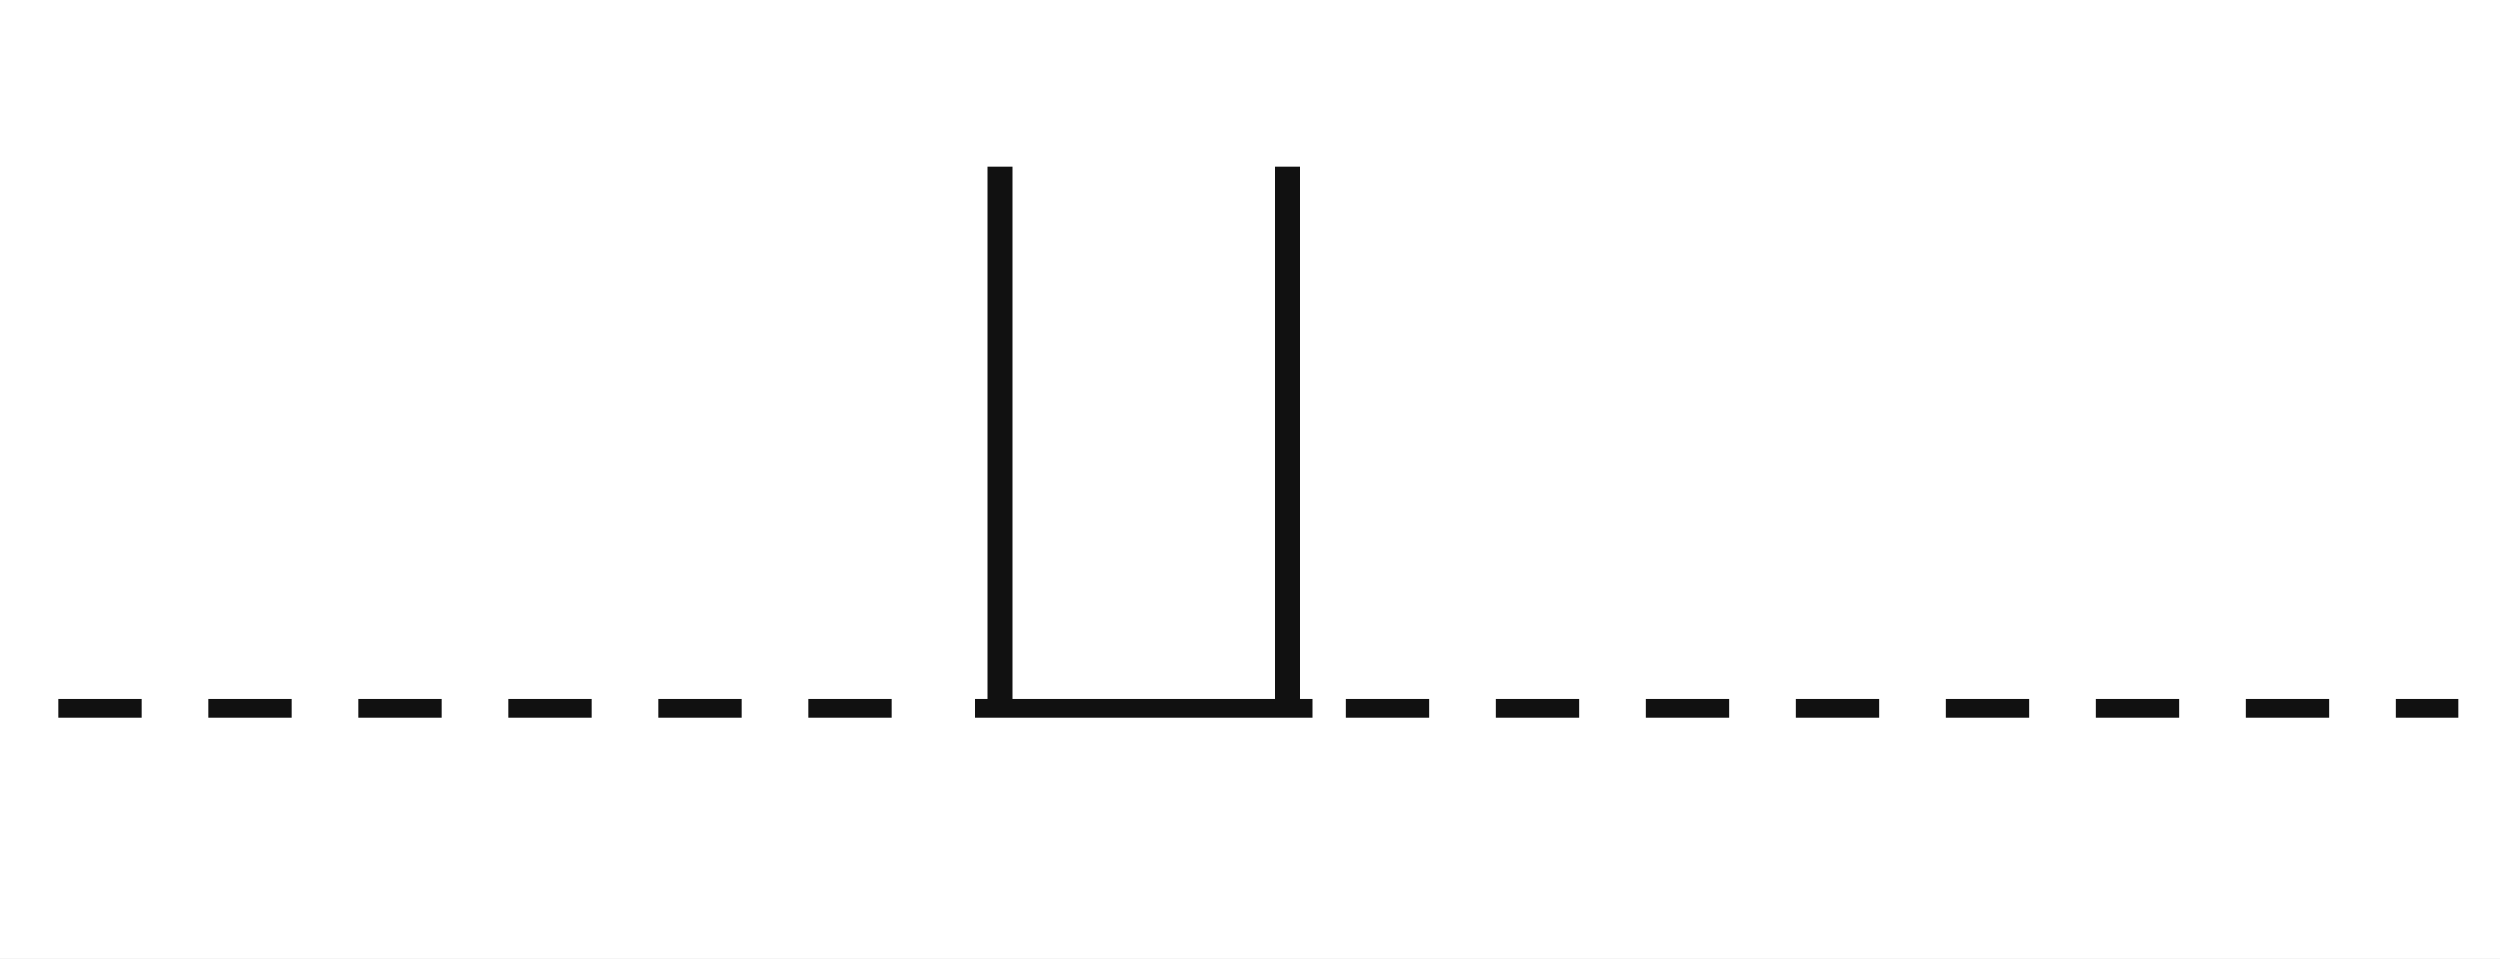
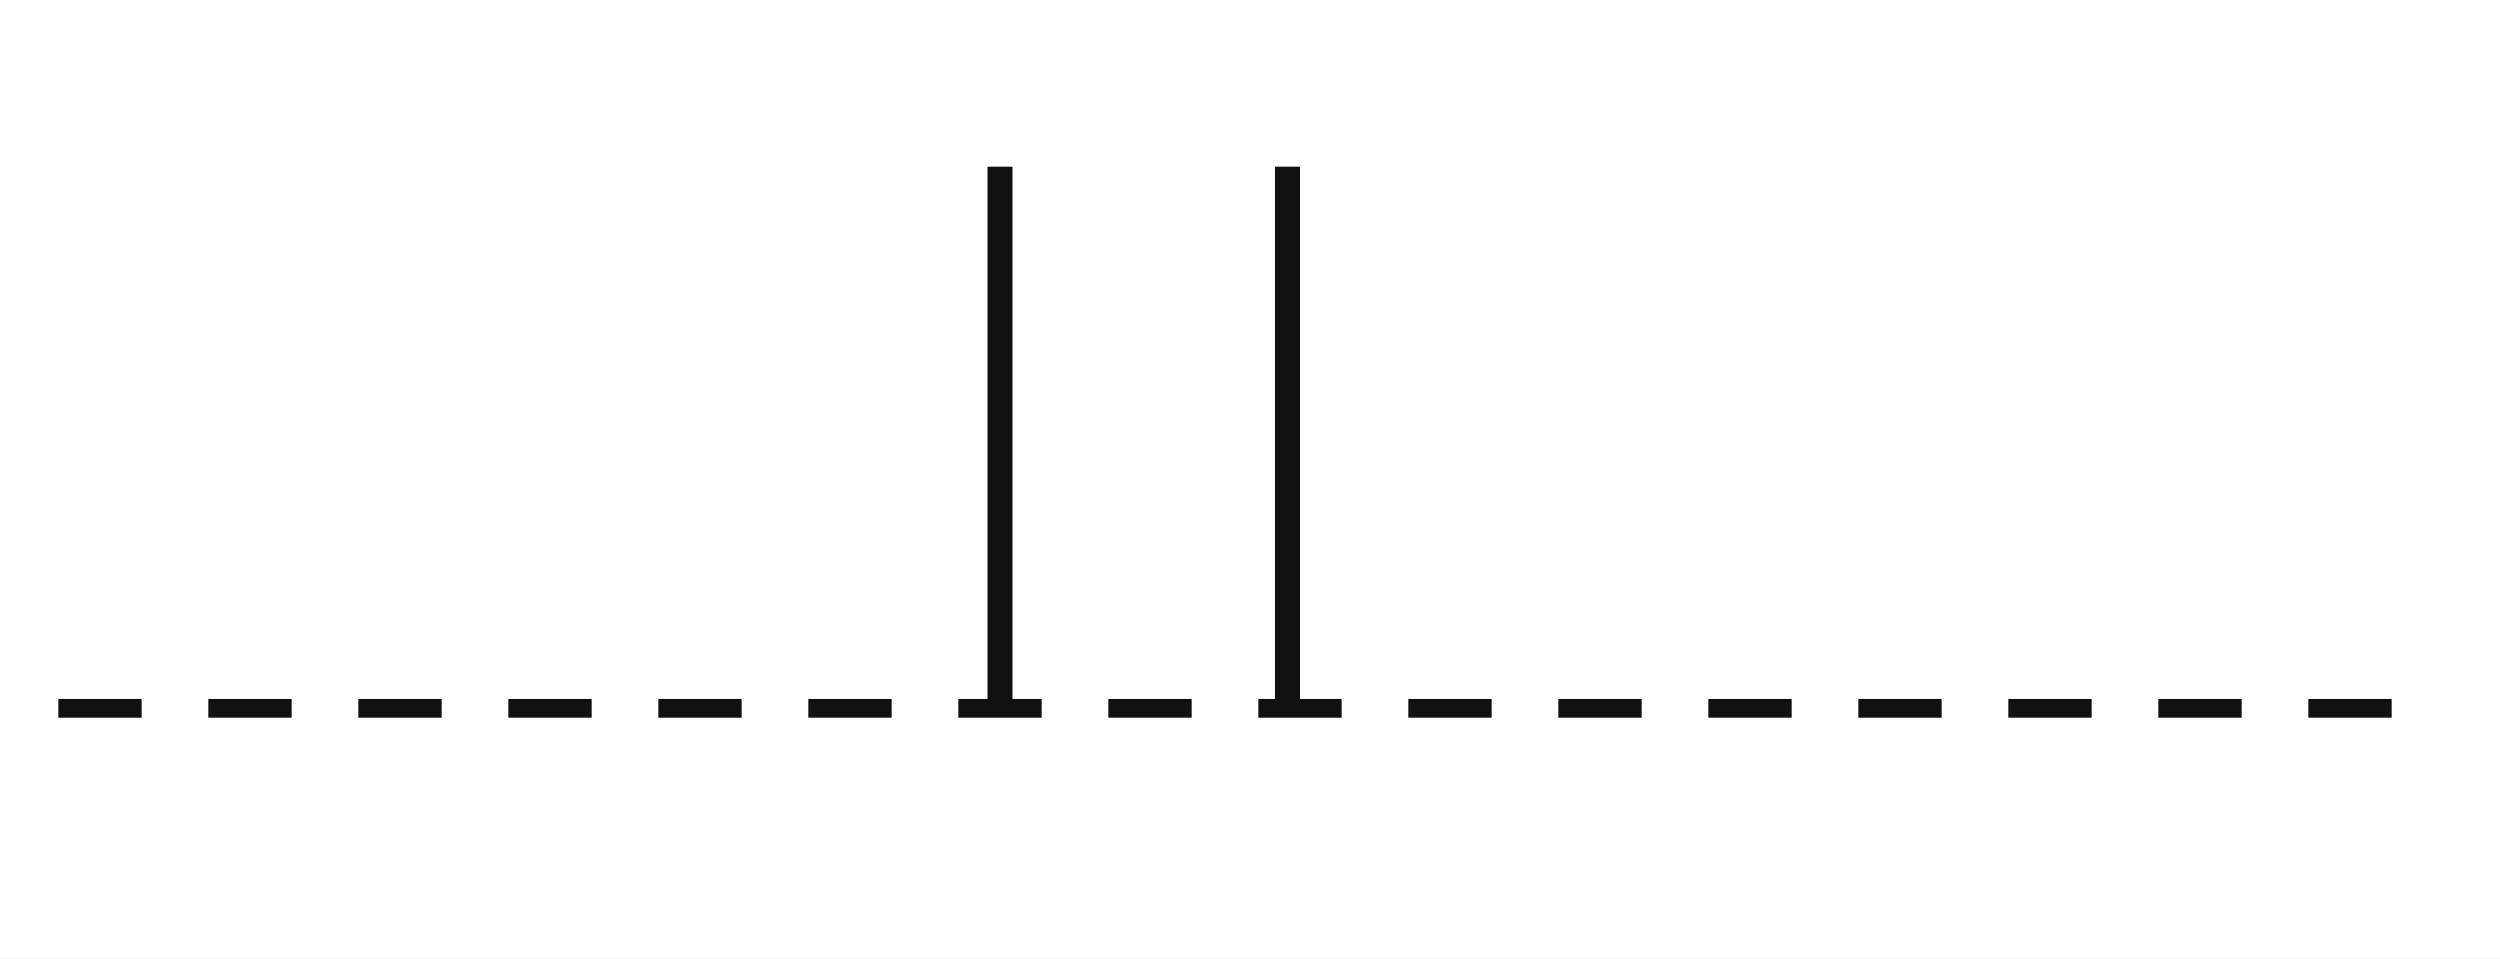
<svg xmlns="http://www.w3.org/2000/svg" viewBox="0 0 600 230" font-family="Arial, Helvetica, sans-serif">
  <rect x="0" y="0" width="600" height="230" fill="#fff" />
-   <line x1="240" y1="40" x2="240" y2="170" fill="none" stroke="#111" stroke-width="6" stroke-linecap="butt" />
-   <line x1="309" y1="40" x2="309" y2="170" fill="none" stroke="#111" stroke-width="6" stroke-linecap="butt" />
-   <line x1="234" y1="170" x2="315" y2="170" fill="none" stroke="#111" stroke-width="4.5" stroke-linecap="butt" />
-   <line x1="14" y1="170" x2="226" y2="170" fill="none" stroke="#111" stroke-width="4.5" stroke-dasharray="20 16" stroke-linecap="butt" />
-   <line x1="323" y1="170" x2="590" y2="170" fill="none" stroke="#111" stroke-width="4.5" stroke-dasharray="20 16" stroke-linecap="butt" />
+   <line x1="14" y1="170" x2="590" y2="170" fill="none" stroke="#111" stroke-width="4.5" stroke-dasharray="20 16" stroke-linecap="butt" />
+   <line x1="240" y1="40" x2="240" y2="172" fill="none" stroke="#111" stroke-width="6" stroke-linecap="butt" />
+   <line x1="309" y1="40" x2="309" y2="172" fill="none" stroke="#111" stroke-width="6" stroke-linecap="butt" />
</svg>
